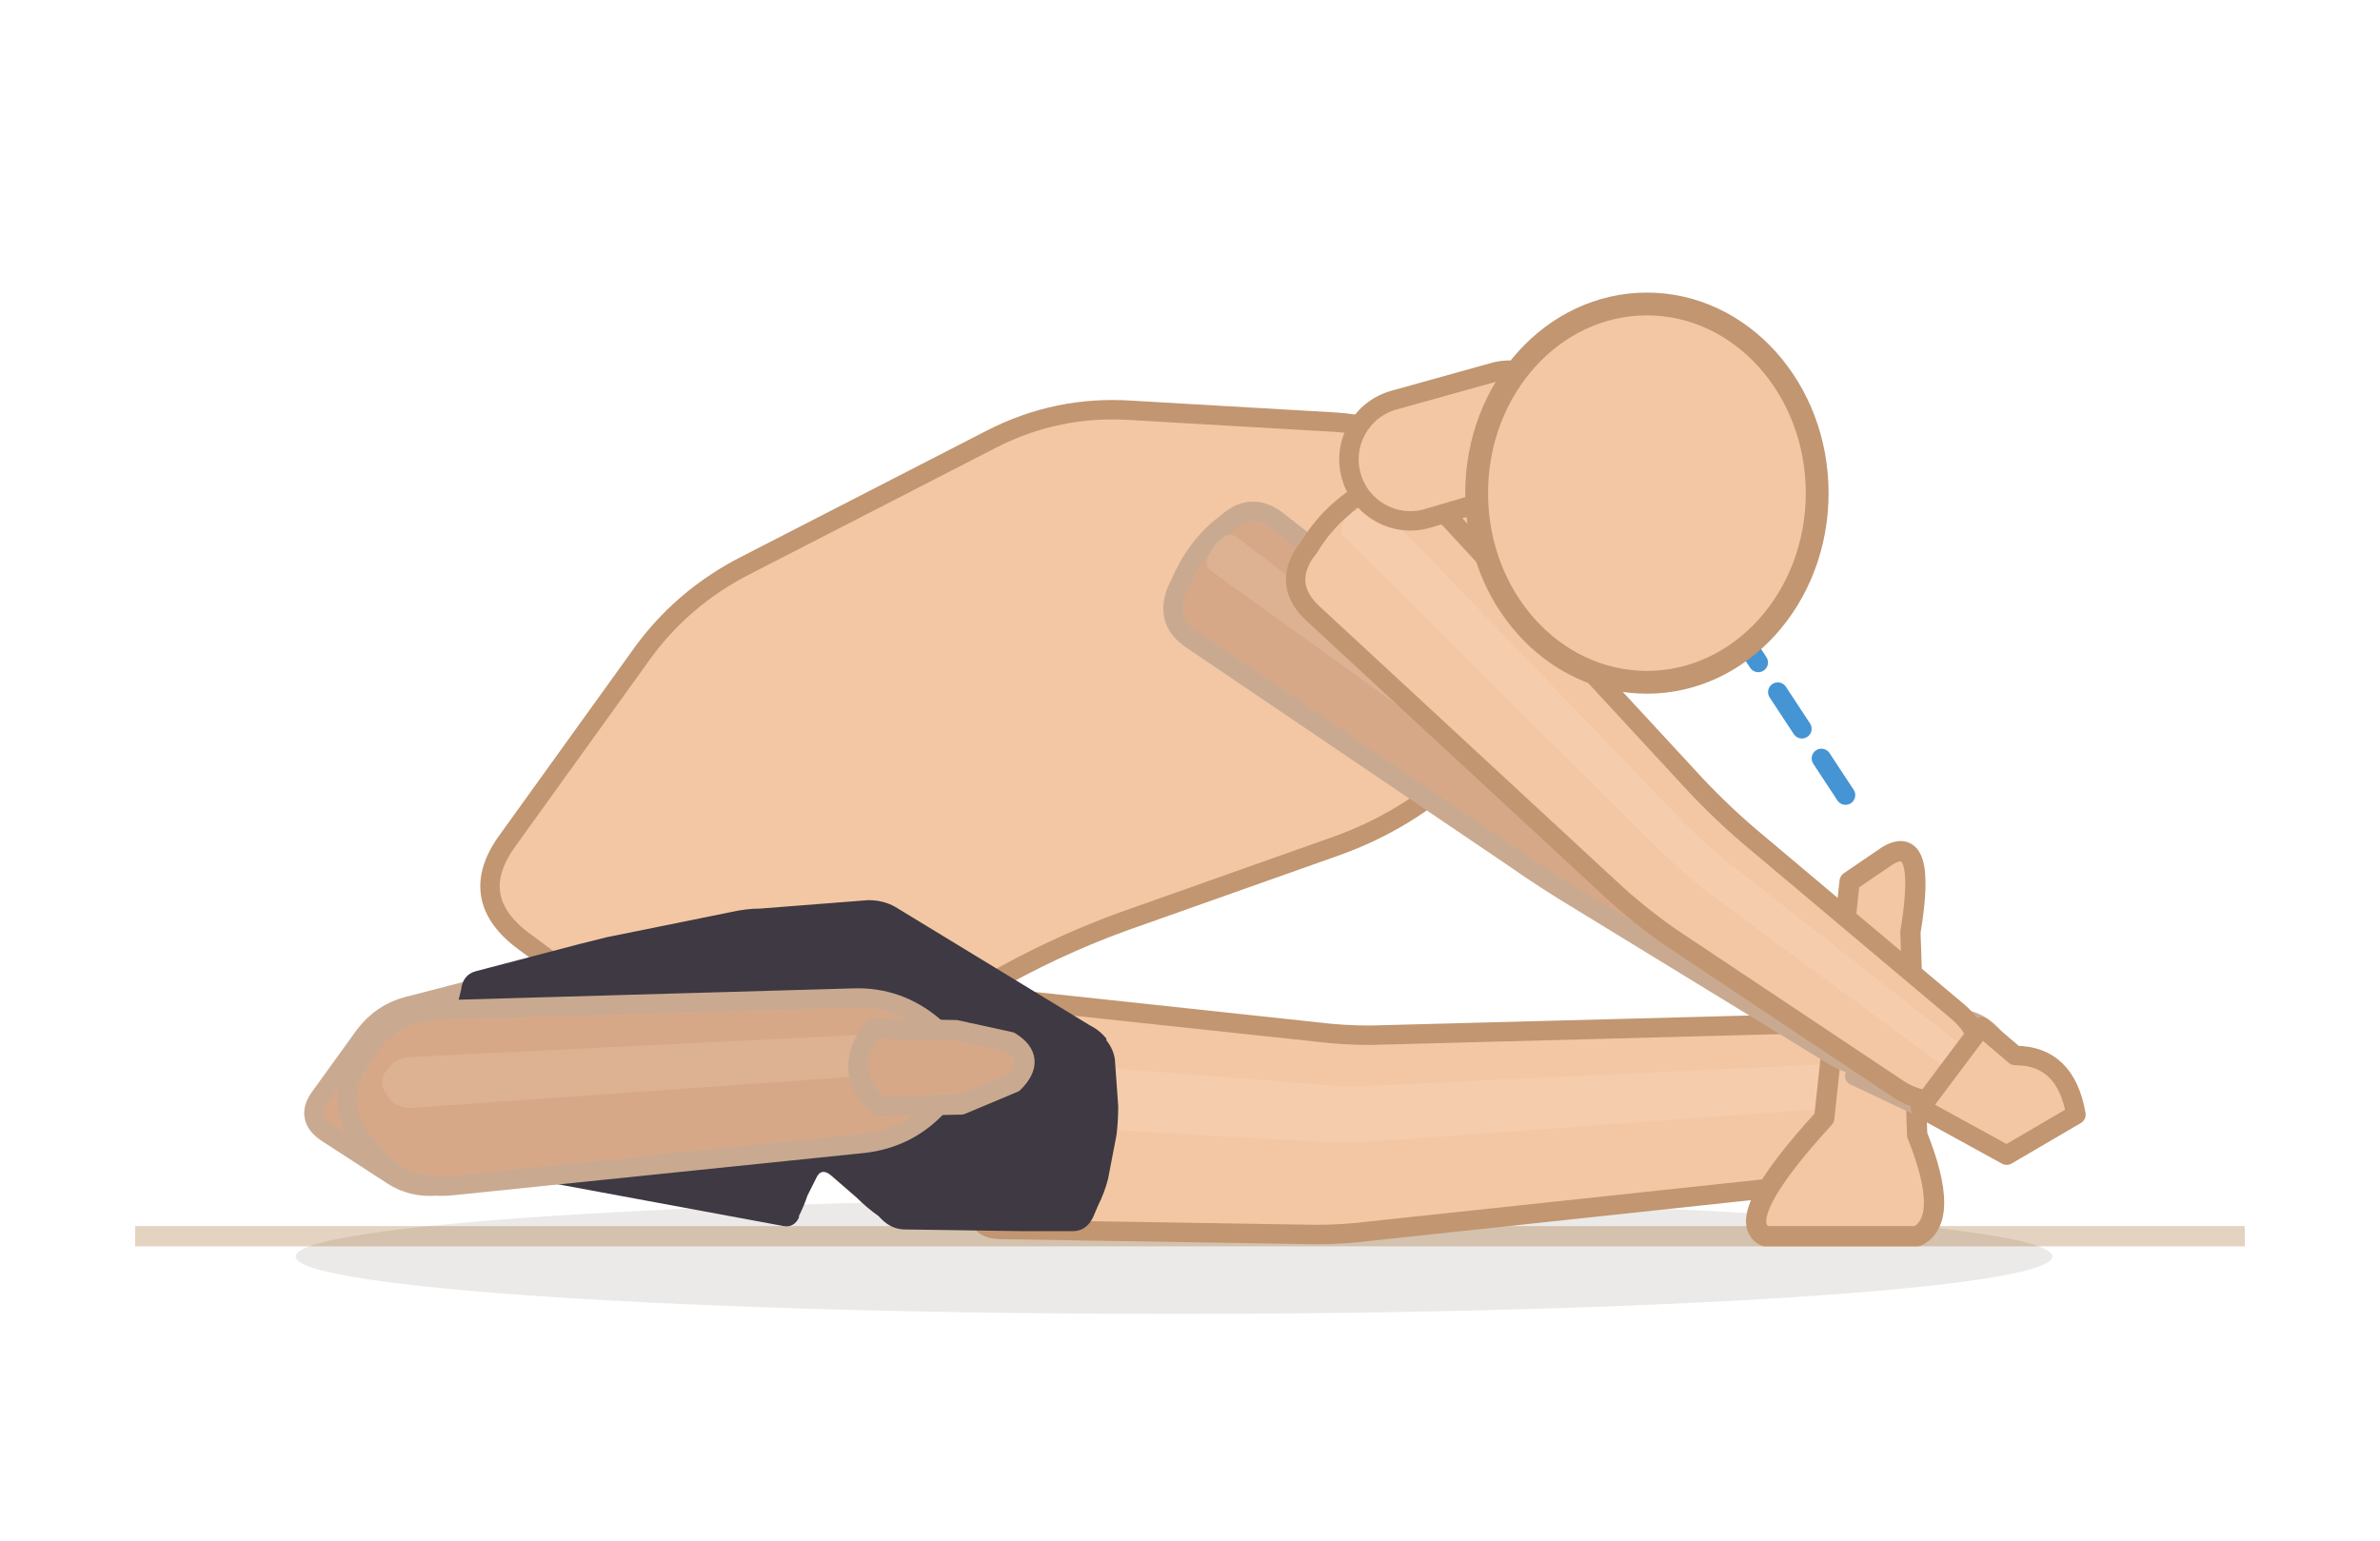
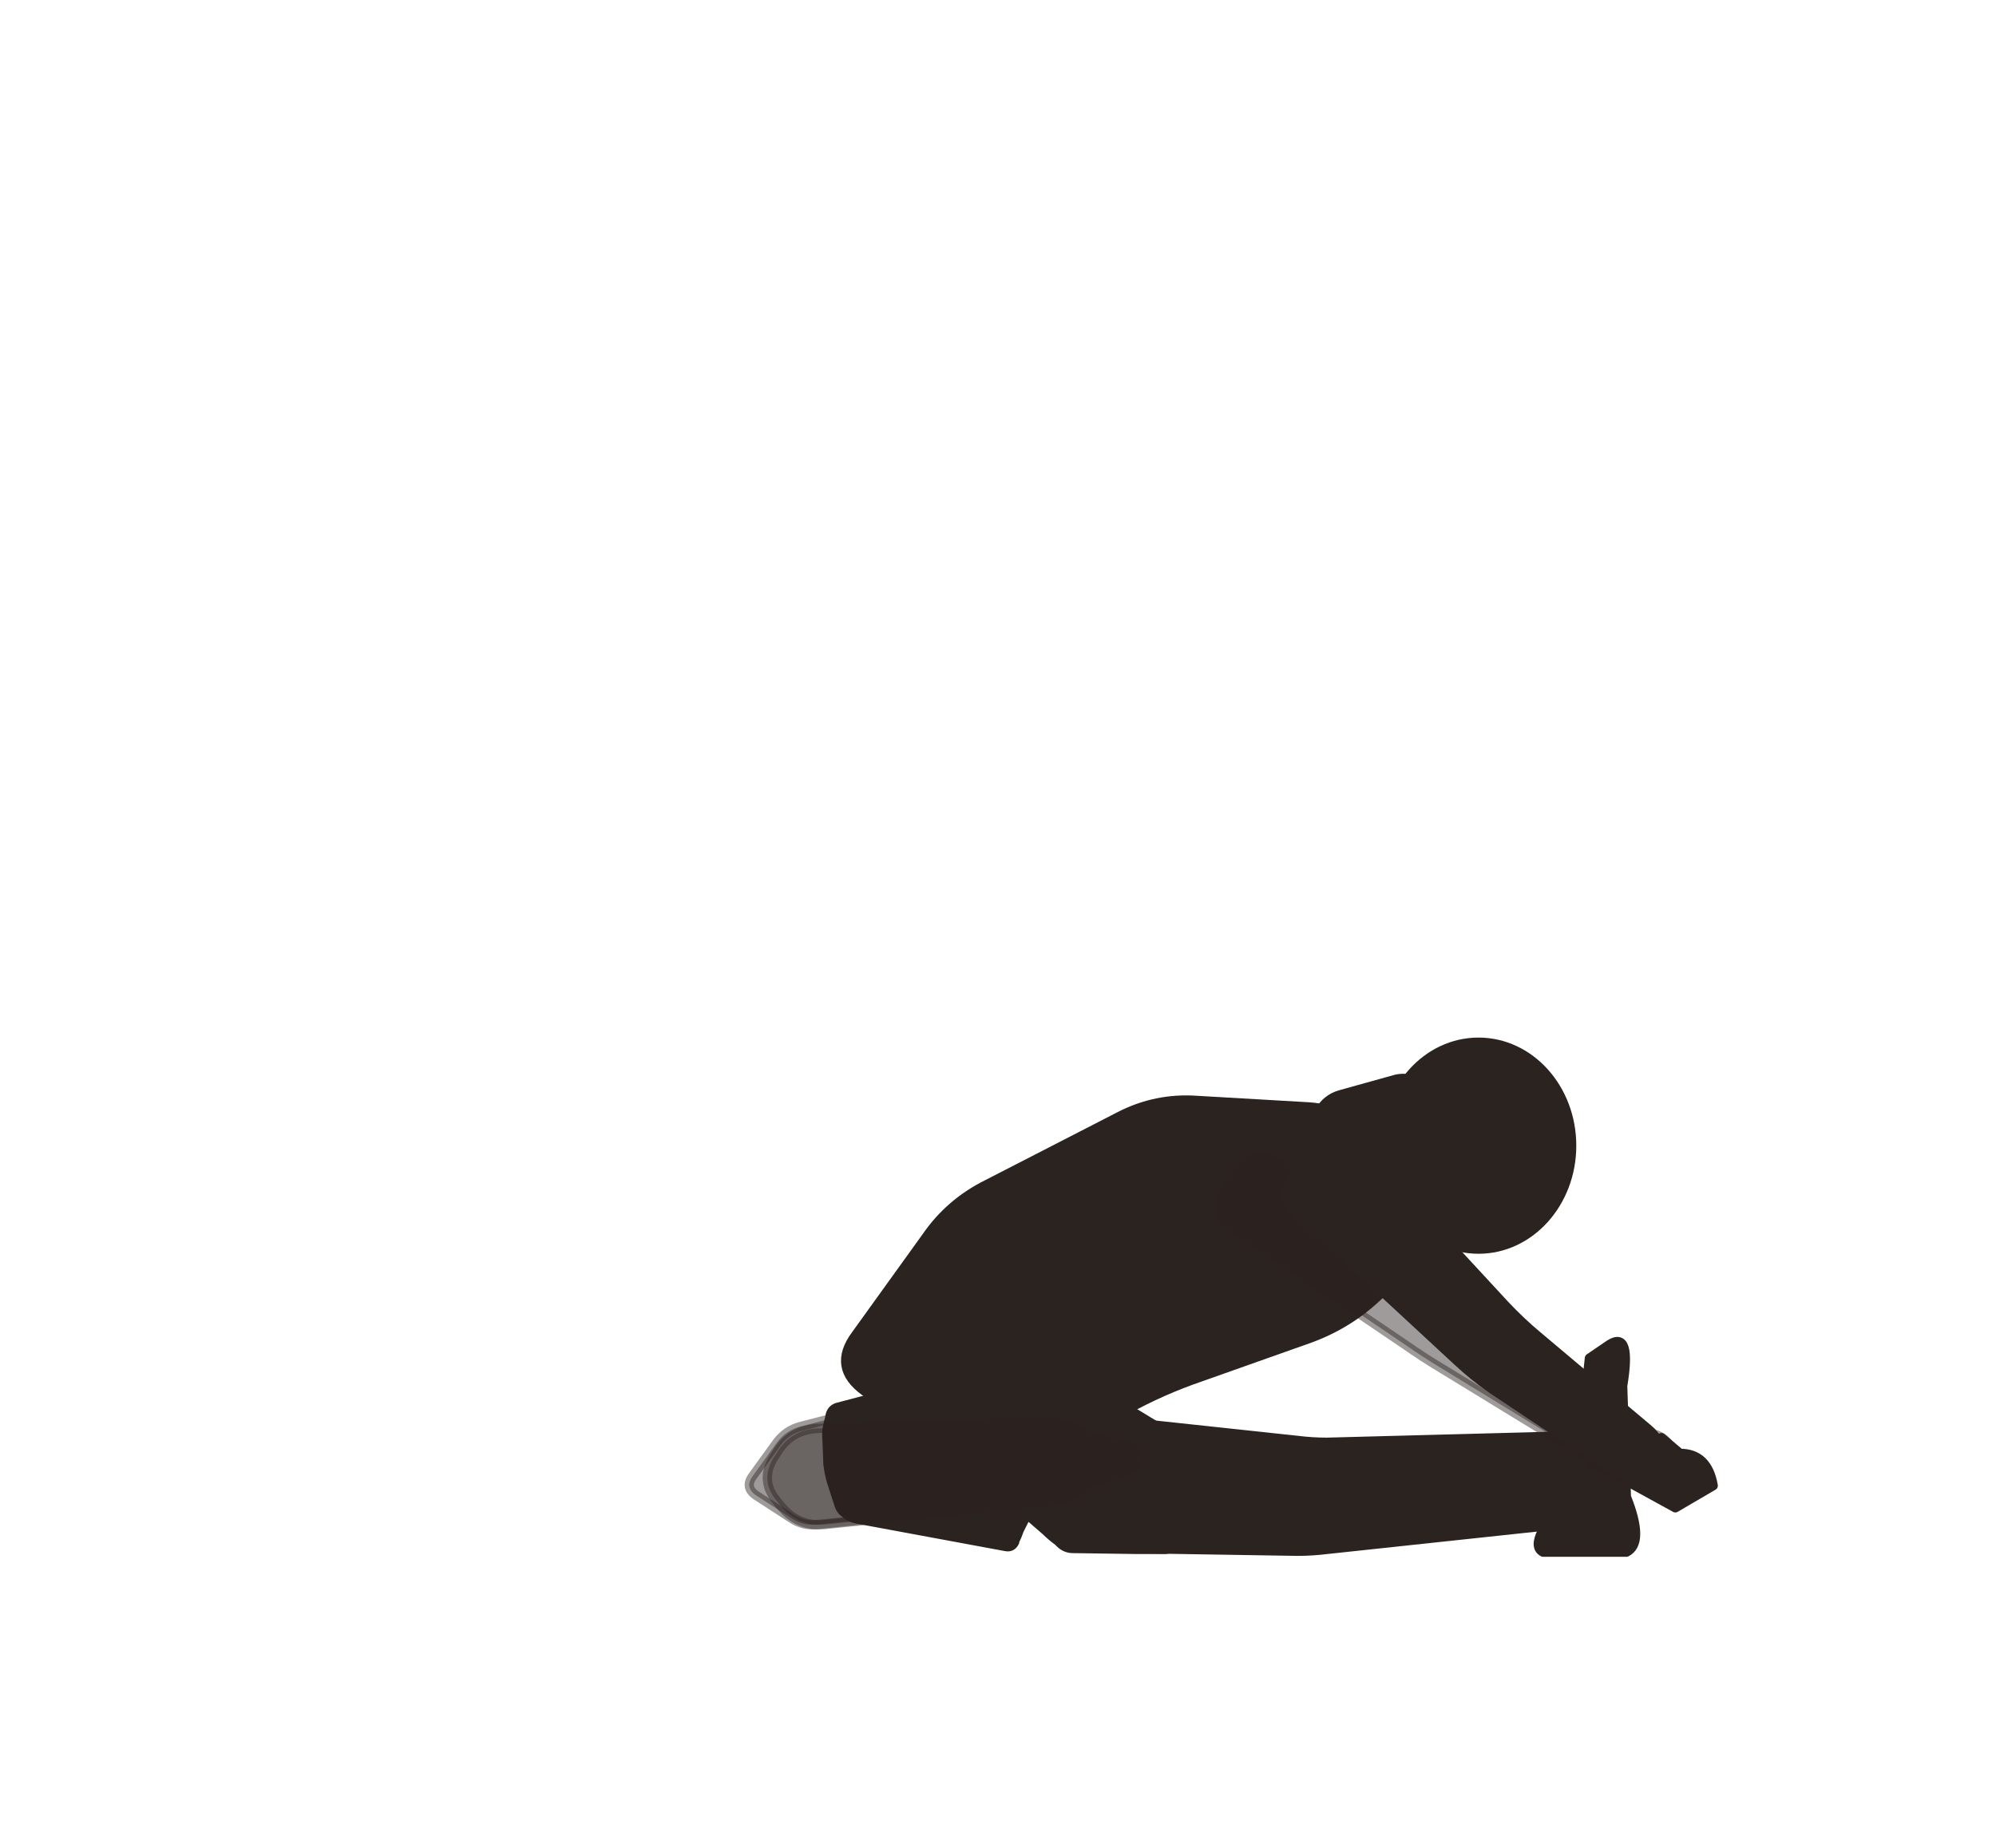
- <svg xmlns="http://www.w3.org/2000/svg" viewBox="54.5 94.8 140.9 91.2">
-   <line x1="62.5" y1="168" x2="187.4" y2="168" stroke="#e4d3c0" stroke-width="1.2" />
-   <ellipse cx="124" cy="169.2" rx="52" ry="3.4" fill="rgba(62,42,28,0.1)" />
-   <path d="M 113.8,167.6 L 132.4,167.9 Q 134,167.9 135.6,167.7 L 162.7,164.8 Q 164.3,164.6 165.4,163.4 L 167.7,160.9 Q 168.8,159.7 167.6,158.7 L 164.9,156.4 Q 163.7,155.4 162.1,155.4 L 135.6,156.1 Q 134,156.1 132.4,155.9 L 114.7,154 Q 113.1,153.8 113,155.4 L 112.3,166 Q 112.2,167.6 113.8,167.6 Z" fill="#f3c7a4" stroke="#c19670" stroke-width="1.15" stroke-linejoin="round" />
-   <path d="M 106.5,160.9 L 132.4,162.4 Q 134,162.5 135.6,162.4 L 163.2,160.4 Q 164,160.4 164.6,159.8 L 164.7,159.6 Q 165.3,159 164.6,158.5 L 164.5,158.3 Q 163.9,157.8 163,157.8 L 135.6,159.1 Q 134,159.2 132.4,159 L 106.8,157 Q 105.2,156.9 105.1,158.5 L 105.1,159.2 Q 104.9,160.8 106.5,160.9 Z" fill="#fbe3cf" opacity="0.22" />
-   <path d="M 159,168 L 168,168 Q 170,167 168,162 L 167.6,150 Q 168.6,144 166.2,145.5 L 164,147 L 162.5,161 Q 157,167 159,168 Z" fill="#f3c7a4" stroke="#c19670" stroke-width="1.2" stroke-linejoin="round" />
-   <path d="M 87.9,152 L 78.6,154.4 Q 77.1,154.8 76.1,156.1 L 73.5,159.7 Q 72.5,161 73.9,161.9 L 77.6,164.3 Q 78.9,165.2 80.5,165 L 90.1,164 Q 91.7,163.8 91.4,162.2 L 89.7,153.2 Q 89.4,151.6 87.9,152 Z" fill="#d7a888" stroke="#c9aa90" stroke-width="1.15" stroke-linejoin="round" />
-   <path d="M 95.3,153.9 L 78.5,157.3 Q 77.5,157.5 77,158.3 L 76.8,158.5 Q 76.3,159.2 77.1,159.8 L 77.3,159.9 Q 78.1,160.4 79,160.2 L 95.9,157.3 Q 97.5,157 97.2,155.5 L 97.1,155.1 Q 96.8,153.6 95.3,153.9 Z" fill="#f3d4bc" opacity="0.22" />
-   <path d="M 85.6,150.6 L 96,158.3 Q 99.6,160.9 103.4,158.7 L 113,153.1 Q 116.8,150.9 120.9,149.4 L 133.6,144.9 Q 137.8,143.4 141,140.4 L 146.8,135 Q 150,132 146.9,128.9 L 141.2,123.2 Q 138,120.1 133.6,119.8 L 121.5,119.1 Q 117.1,118.8 113.2,120.8 L 98.8,128.2 Q 94.8,130.2 92.3,133.8 L 84.6,144.5 Q 82,148 85.6,150.6 Z" fill="#f3c7a4" stroke="#c19670" stroke-width="1.15" stroke-linejoin="round" />
-   <g data-shorts="inline">
-     <path d="M 81.6,154.2 L 81.8,153.4 Q 81.9,152.5 82.7,152.3 L 88.8,150.7 Q 89.6,150.5 90.4,150.3 L 97.8,148.8 Q 98.7,148.6 99.5,148.6 L 105.9,148.1 Q 106.8,148.1 107.5,148.5 L 119,155.5 Q 119.6,155.8 120,156.3 L 120,156.4 Q 120.4,156.9 120.5,157.5 L 120.7,160.3 Q 120.7,161.2 120.6,162 L 120.1,164.6 Q 119.9,165.4 119.5,166.2 L 119.2,166.9 Q 118.8,167.7 118,167.7 L 116.8,167.7 Q 115.9,167.7 115.1,167.7 L 108.1,167.6 Q 107.3,167.6 106.7,167 L 106.5,166.8 Q 105.8,166.3 105.2,165.7 L 103.7,164.4 Q 103.1,163.9 102.8,164.6 L 102.3,165.6 Q 102.1,166.2 101.8,166.8 L 101.8,166.9 Q 101.5,167.5 100.9,167.4 L 84.7,164.4 Q 84.1,164.3 83.6,163.9 L 83.5,163.8 Q 83,163.5 82.8,162.9 L 81.9,160.1 Q 81.7,159.3 81.6,158.5 L 81.5,155.9 Q 81.4,155 81.6,154.2 Z" fill="#3e3942" fill-rule="nonzero" />
-   </g>
-   <path d="M 81.3,165 L 105.6,162.5 Q 108.3,162.2 110.1,160.2 L 110.5,159.7 Q 112.4,157.7 110.3,156 L 109.8,155.6 Q 107.7,153.8 105,153.9 L 80.6,154.6 Q 77.6,154.7 76.1,157.2 L 75.7,157.8 Q 74.2,160.3 76.1,162.5 L 76.5,163 Q 78.4,165.3 81.3,165 Z" fill="#d7a888" stroke="#c9aa90" stroke-width="1.15" stroke-linejoin="round" />
-   <path d="M 78.8,160.4 L 107.2,158.4 Q 108,158.3 108.5,157.8 L 108.7,157.6 Q 109.2,157.1 108.6,156.6 L 108.5,156.5 Q 107.9,156 107.1,156 L 78.7,157.4 Q 77.8,157.5 77.4,158.2 L 77.3,158.3 Q 76.9,159 77.4,159.6 L 77.5,159.8 Q 78,160.4 78.8,160.4 Z" fill="#f3d4bc" opacity="0.22" />
-   <path d="M 106.5,160.3 Q 104.3,158.2 106.2,155.7 L 111.1,155.8 L 114.3,156.5 Q 115.9,157.5 114.5,158.9 L 111.4,160.2 Z" fill="#d7a888" stroke="#c9aa90" stroke-width="1.2" stroke-linejoin="round" />
-   <path d="M 125.1,132.7 L 144,145.5 Q 146,146.9 148,148.1 L 163.2,157.4 Q 164.6,158.2 166,157.7 L 166.4,157.6 Q 167.8,157.2 167.7,155.7 L 167.6,155.4 Q 167.4,153.8 166.2,152.9 L 151.9,142.5 Q 150,141.1 148.1,139.7 L 130.2,125.7 Q 128.6,124.4 127.1,125.8 L 126.7,126.1 Q 125.2,127.4 124.4,129.3 L 124.2,129.7 Q 123.4,131.6 125.1,132.7 Z" fill="#d7a888" stroke="#c9aa90" stroke-width="1.15" stroke-linejoin="round" />
-   <path d="M 126.2,128.6 L 145.9,142.8 Q 147.8,144.2 149.8,145.6 L 165.5,155.9 Q 165.9,156.2 166.3,156.1 L 166.4,156 Q 166.8,155.9 166.8,155.5 L 166.7,155.4 Q 166.7,155 166.3,154.7 L 150.9,144 Q 149,142.6 147,141.2 L 127.7,126.6 Q 127.2,126.3 126.8,126.7 L 126.7,126.8 Q 126.3,127.1 126.1,127.6 L 126,127.8 Q 125.8,128.3 126.2,128.6 Z" fill="#f3d4bc" opacity="0.22" />
-   <path d="M 164.3,158.5 L 169.6,161 L 173.5,158.4 Q 172.7,154.9 169.7,155.1 L 167.7,153.5 Z" fill="#d7a888" stroke="#c9aa90" stroke-width="1.15" stroke-linejoin="round" />
-   <path d="M 132.2,131.1 L 149.7,147.3 Q 151.4,148.9 153.4,150.3 L 166.9,159.3 Q 168.3,160.2 169.9,159.9 L 170.3,159.8 Q 171.9,159.4 171.8,157.8 L 171.8,157.4 Q 171.7,155.8 170.4,154.7 L 158.4,144.6 Q 156.6,143.1 154.9,141.3 L 139.1,124.2 Q 137.5,122.5 135.6,123.7 L 135.2,124 Q 133.2,125.2 132,127.2 L 131.7,127.6 Q 130.5,129.5 132.2,131.1 Z" fill="#f3c7a4" stroke="#c19670" stroke-width="1.15" stroke-linejoin="round" />
-   <path d="M 134.2,126.7 L 152.1,144.5 Q 153.8,146.2 155.7,147.7 L 169.5,157.9 Q 169.9,158.2 170.3,158.1 L 170.4,158.1 Q 170.9,158 170.8,157.5 L 170.8,157.4 Q 170.8,156.9 170.5,156.6 L 157.1,146.1 Q 155.2,144.6 153.6,142.9 L 136.2,124.8 Q 135.7,124.3 135.2,124.7 L 135,124.7 Q 134.5,125.1 134.1,125.6 L 134.1,125.7 Q 133.7,126.3 134.2,126.7 Z" fill="#fbe3cf" opacity="0.22" />
-   <path d="M 168.2,160.4 L 173.3,163.2 L 177.4,160.8 Q 176.8,157.3 173.8,157.3 L 171.8,155.6 Z" fill="#f3c7a4" stroke="#c19670" stroke-width="1.15" stroke-linejoin="round" />
-   <line x1="152" y1="124" x2="164.1" y2="142.4" stroke="#2481cc" stroke-width="1.15" stroke-dasharray="2.6 2.1" stroke-linecap="round" opacity="0.85" />
-   <path d="M 139,125.5 L 145.1,123.7 A 3.6 3.6 0 0 0 143.1,116.8 L 137,118.5 A 3.6 3.6 0 0 0 139,125.5 Z" fill="#f3c7a4" stroke="#c19670" stroke-width="1.15" />
-   <ellipse cx="152" cy="124" rx="10.08" ry="11.2" fill="#f3c7a4" stroke="#c19670" stroke-width="1.35" />
+ <svg xmlns="http://www.w3.org/2000/svg" viewBox="-8 0 216 200">
+   <path d="M 113.8,167.6 L 132.4,167.9 Q 134,167.9 135.6,167.7 L 162.7,164.8 Q 164.3,164.6 165.4,163.4 L 167.7,160.9 Q 168.8,159.7 167.6,158.7 L 164.9,156.4 Q 163.7,155.4 162.1,155.4 L 135.6,156.1 Q 134,156.1 132.4,155.9 L 114.7,154 Q 113.1,153.8 113,155.4 L 112.3,166 Q 112.2,167.6 113.8,167.6 Z" fill="#2b2320" stroke="#2b2320" stroke-width="1" stroke-linejoin="round" />
+   <path d="M 159,168 L 168,168 Q 170,167 168,162 L 167.6,150 Q 168.6,144 166.2,145.5 L 164,147 L 162.5,161 Q 157,167 159,168 Z" fill="#2b2320" stroke="#2b2320" stroke-width="1" stroke-linejoin="round" />
+   <path d="M 87.9,152 L 78.6,154.4 Q 77.1,154.8 76.1,156.1 L 73.5,159.7 Q 72.5,161 73.9,161.9 L 77.6,164.3 Q 78.9,165.2 80.5,165 L 90.1,164 Q 91.7,163.8 91.4,162.2 L 89.7,153.2 Q 89.4,151.6 87.9,152 Z" fill="#2b2320" stroke="#2b2320" stroke-width="1" stroke-linejoin="round" fill-opacity="0.45" stroke-opacity="0.45" />
+   <path d="M 85.6,150.6 L 96,158.3 Q 99.6,160.9 103.4,158.7 L 113,153.1 Q 116.8,150.9 120.9,149.4 L 133.6,144.9 Q 137.8,143.4 141,140.4 L 146.8,135 Q 150,132 146.9,128.9 L 141.2,123.2 Q 138,120.1 133.6,119.8 L 121.5,119.1 Q 117.1,118.8 113.2,120.8 L 98.8,128.2 Q 94.8,130.2 92.3,133.8 L 84.6,144.5 Q 82,148 85.6,150.6 Z" fill="#2b2320" stroke="#2b2320" stroke-width="1" stroke-linejoin="round" />
+   <path d="M 81.6,154.2 L 81.8,153.4 Q 81.9,152.5 82.7,152.3 L 88.8,150.7 Q 89.6,150.5 90.4,150.3 L 97.8,148.8 Q 98.7,148.6 99.5,148.6 L 105.9,148.1 Q 106.8,148.1 107.5,148.5 L 119,155.5 Q 119.6,155.8 120,156.3 L 120,156.4 Q 120.4,156.9 120.5,157.5 L 120.7,160.3 Q 120.7,161.2 120.6,162 L 120.1,164.6 Q 119.9,165.4 119.5,166.2 L 119.2,166.9 Q 118.8,167.7 118,167.7 L 116.8,167.7 Q 115.9,167.7 115.1,167.7 L 108.1,167.6 Q 107.3,167.6 106.7,167 L 106.5,166.8 Q 105.8,166.3 105.2,165.7 L 103.7,164.4 Q 103.1,163.9 102.8,164.6 L 102.3,165.6 Q 102.1,166.2 101.8,166.8 L 101.8,166.9 Q 101.5,167.5 100.9,167.4 L 84.7,164.4 Q 84.1,164.3 83.6,163.9 L 83.5,163.8 Q 83,163.5 82.8,162.9 L 81.9,160.1 Q 81.7,159.3 81.6,158.5 L 81.5,155.9 Q 81.4,155 81.6,154.2 Z" fill="#2b2320" stroke="#2b2320" stroke-width="1" stroke-linejoin="round" />
+   <path d="M 81.3,165 L 105.6,162.5 Q 108.3,162.2 110.1,160.2 L 110.5,159.7 Q 112.4,157.7 110.3,156 L 109.8,155.6 Q 107.7,153.8 105,153.9 L 80.6,154.6 Q 77.6,154.7 76.1,157.2 L 75.7,157.8 Q 74.2,160.3 76.1,162.5 L 76.5,163 Q 78.4,165.3 81.3,165 Z" fill="#2b2320" stroke="#2b2320" stroke-width="1" stroke-linejoin="round" fill-opacity="0.45" stroke-opacity="0.45" />
+   <path d="M 106.5,160.3 Q 104.3,158.2 106.2,155.7 L 111.1,155.8 L 114.3,156.5 Q 115.9,157.5 114.5,158.9 L 111.4,160.2 Z" fill="#2b2320" stroke="#2b2320" stroke-width="1" stroke-linejoin="round" fill-opacity="0.45" stroke-opacity="0.45" />
+   <path d="M 125.1,132.7 L 144,145.5 Q 146,146.9 148,148.1 L 163.2,157.4 Q 164.6,158.2 166,157.7 L 166.4,157.6 Q 167.8,157.2 167.7,155.7 L 167.6,155.4 Q 167.4,153.8 166.2,152.9 L 151.9,142.5 Q 150,141.1 148.1,139.7 L 130.2,125.7 Q 128.6,124.4 127.1,125.8 L 126.7,126.1 Q 125.2,127.4 124.4,129.3 L 124.2,129.7 Q 123.4,131.6 125.1,132.7 Z" fill="#2b2320" stroke="#2b2320" stroke-width="1" stroke-linejoin="round" fill-opacity="0.45" stroke-opacity="0.45" />
+   <path d="M 164.3,158.5 L 169.6,161 L 173.5,158.4 Q 172.7,154.9 169.7,155.1 L 167.7,153.5 Z" fill="#2b2320" stroke="#2b2320" stroke-width="1" stroke-linejoin="round" fill-opacity="0.45" stroke-opacity="0.45" />
+   <path d="M 132.2,131.1 L 149.7,147.3 Q 151.4,148.9 153.4,150.3 L 166.9,159.3 Q 168.3,160.2 169.9,159.9 L 170.3,159.8 Q 171.9,159.4 171.8,157.8 L 171.8,157.4 Q 171.7,155.8 170.4,154.7 L 158.4,144.6 Q 156.6,143.1 154.9,141.3 L 139.1,124.2 Q 137.5,122.5 135.6,123.7 L 135.2,124 Q 133.2,125.2 132,127.2 L 131.7,127.6 Q 130.5,129.5 132.2,131.1 Z" fill="#2b2320" stroke="#2b2320" stroke-width="1" stroke-linejoin="round" />
+   <path d="M 168.2,160.4 L 173.3,163.2 L 177.4,160.8 Q 176.8,157.3 173.8,157.3 L 171.8,155.6 Z" fill="#2b2320" stroke="#2b2320" stroke-width="1" stroke-linejoin="round" />
+   <path d="M 139,125.5 L 145.1,123.7 A 3.6 3.6 0 0 0 143.1,116.8 L 137,118.5 A 3.6 3.6 0 0 0 139,125.5 Z" fill="#2b2320" stroke="#2b2320" stroke-width="1" stroke-linejoin="round" />
+   <ellipse cx="152" cy="124" rx="10.08" ry="11.2" fill="#2b2320" stroke="#2b2320" stroke-width="1" stroke-linejoin="round" />
</svg>
